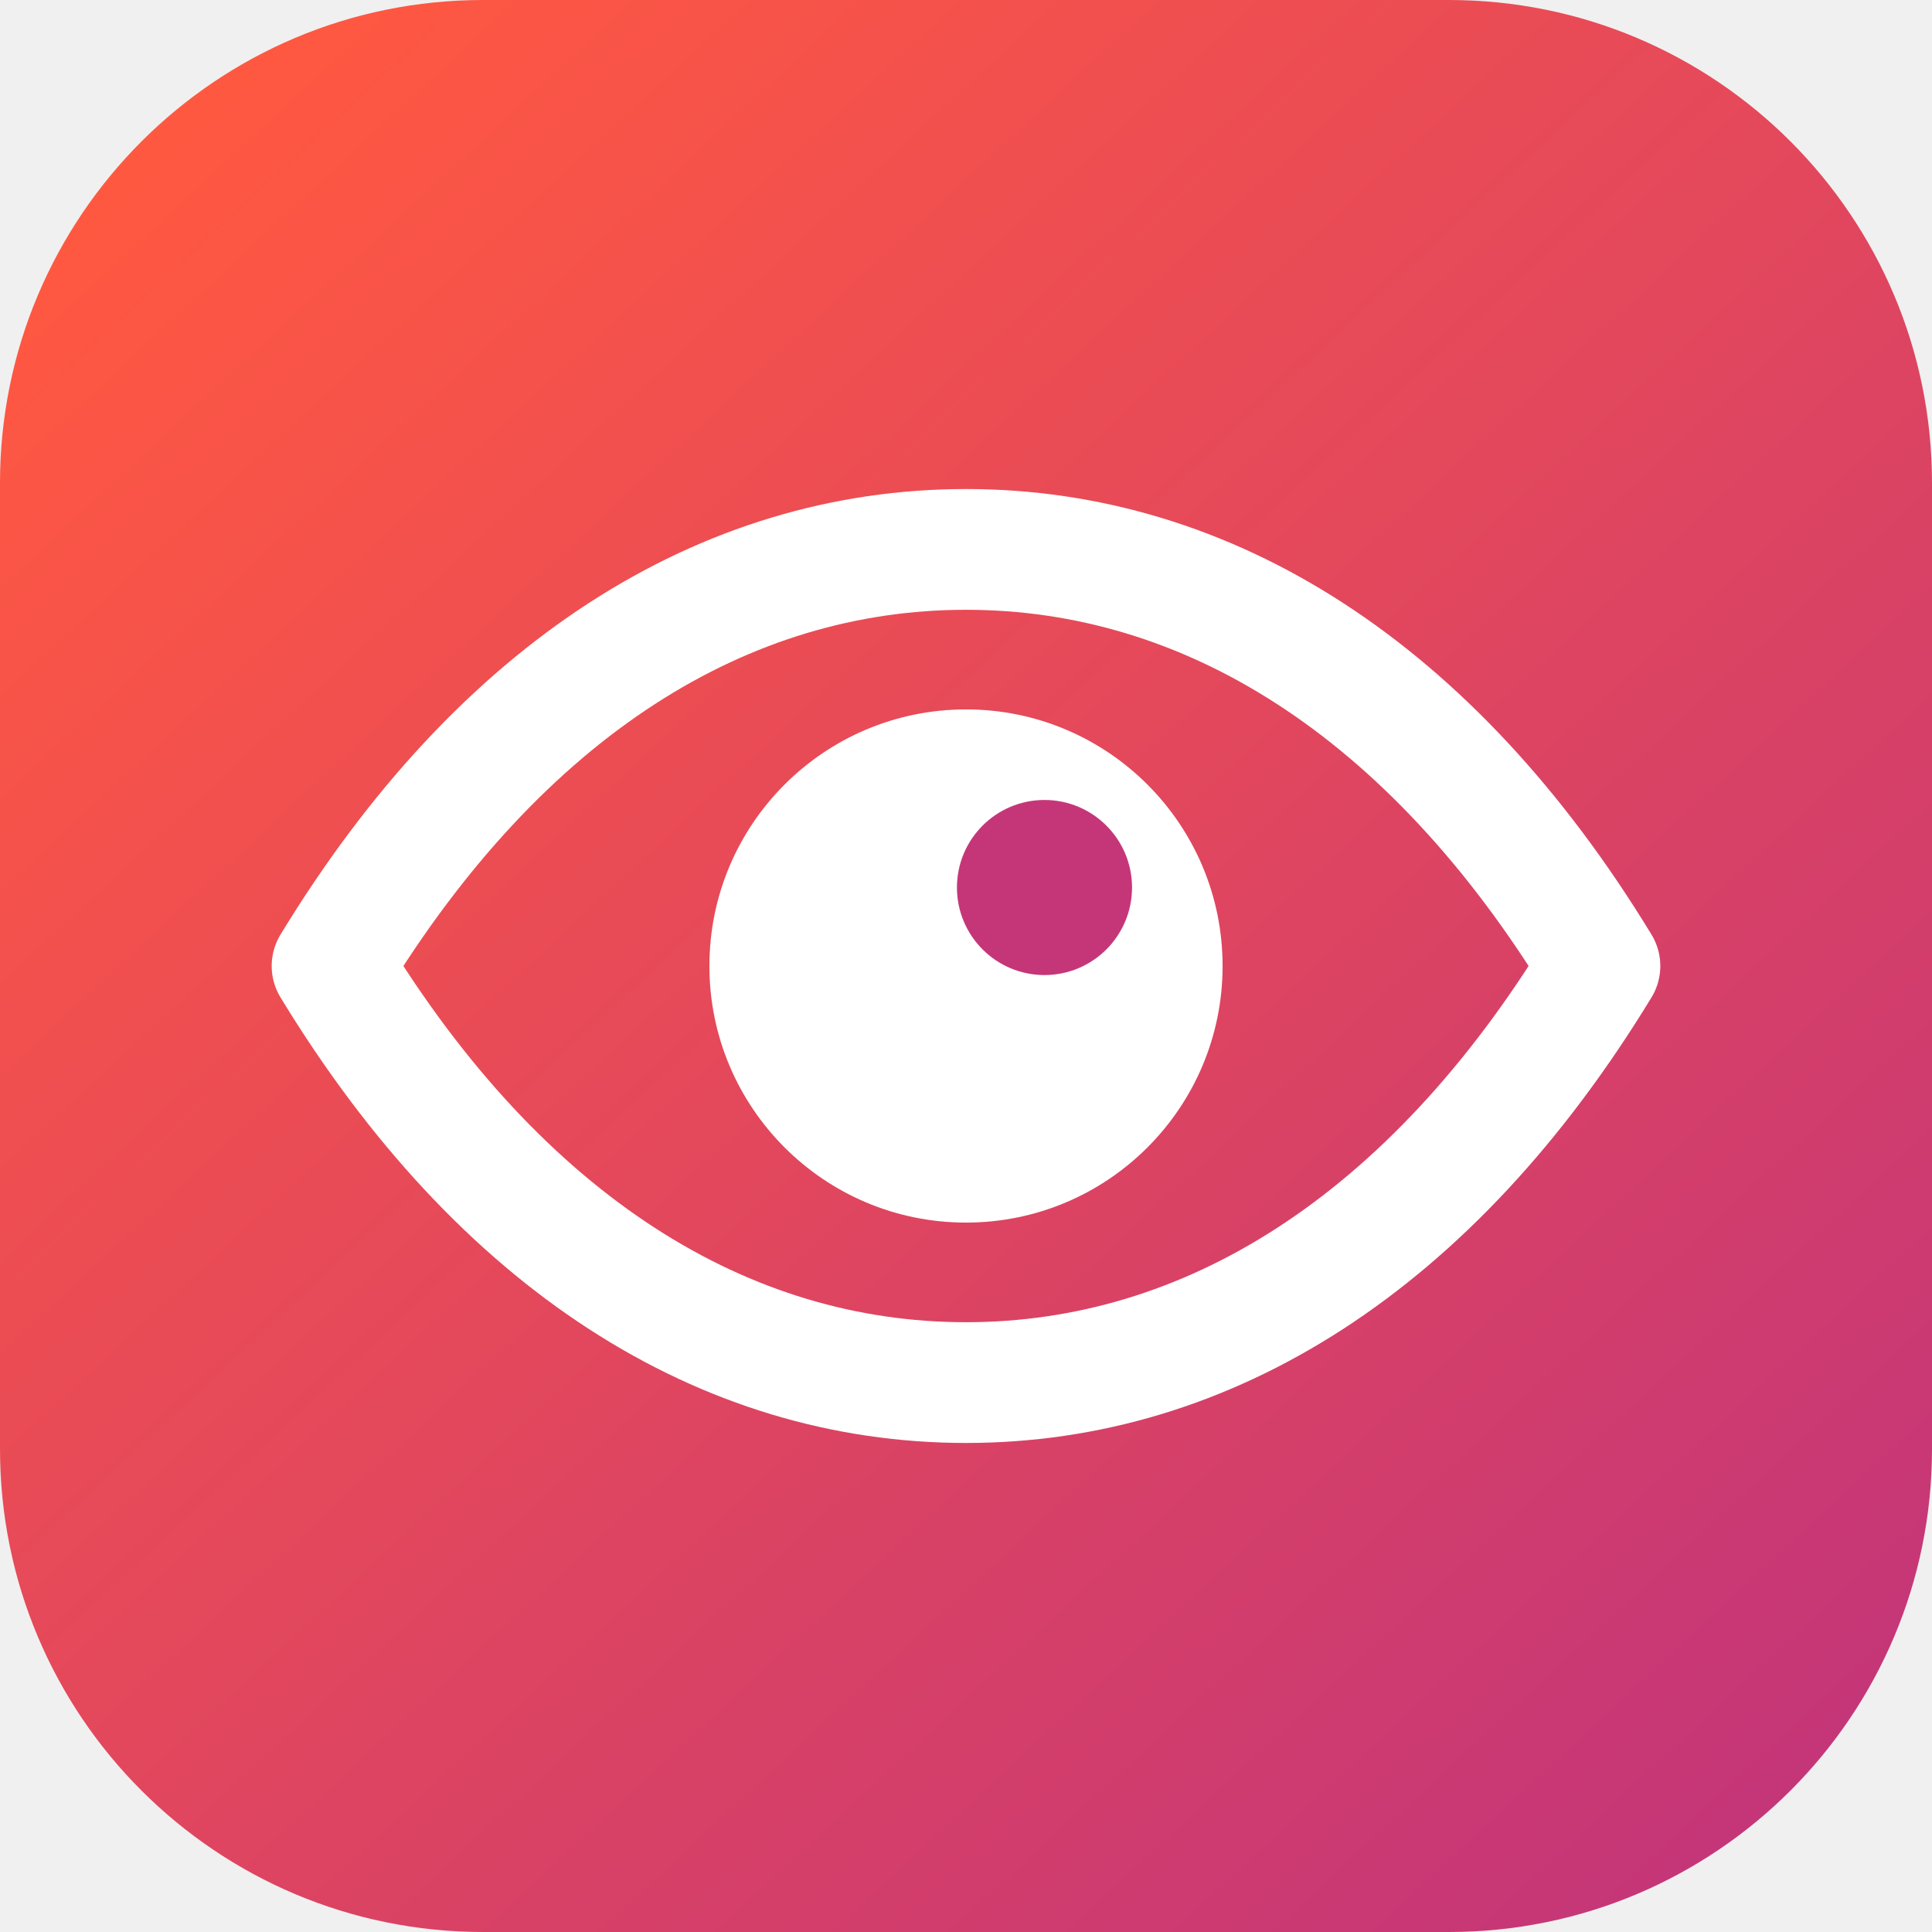
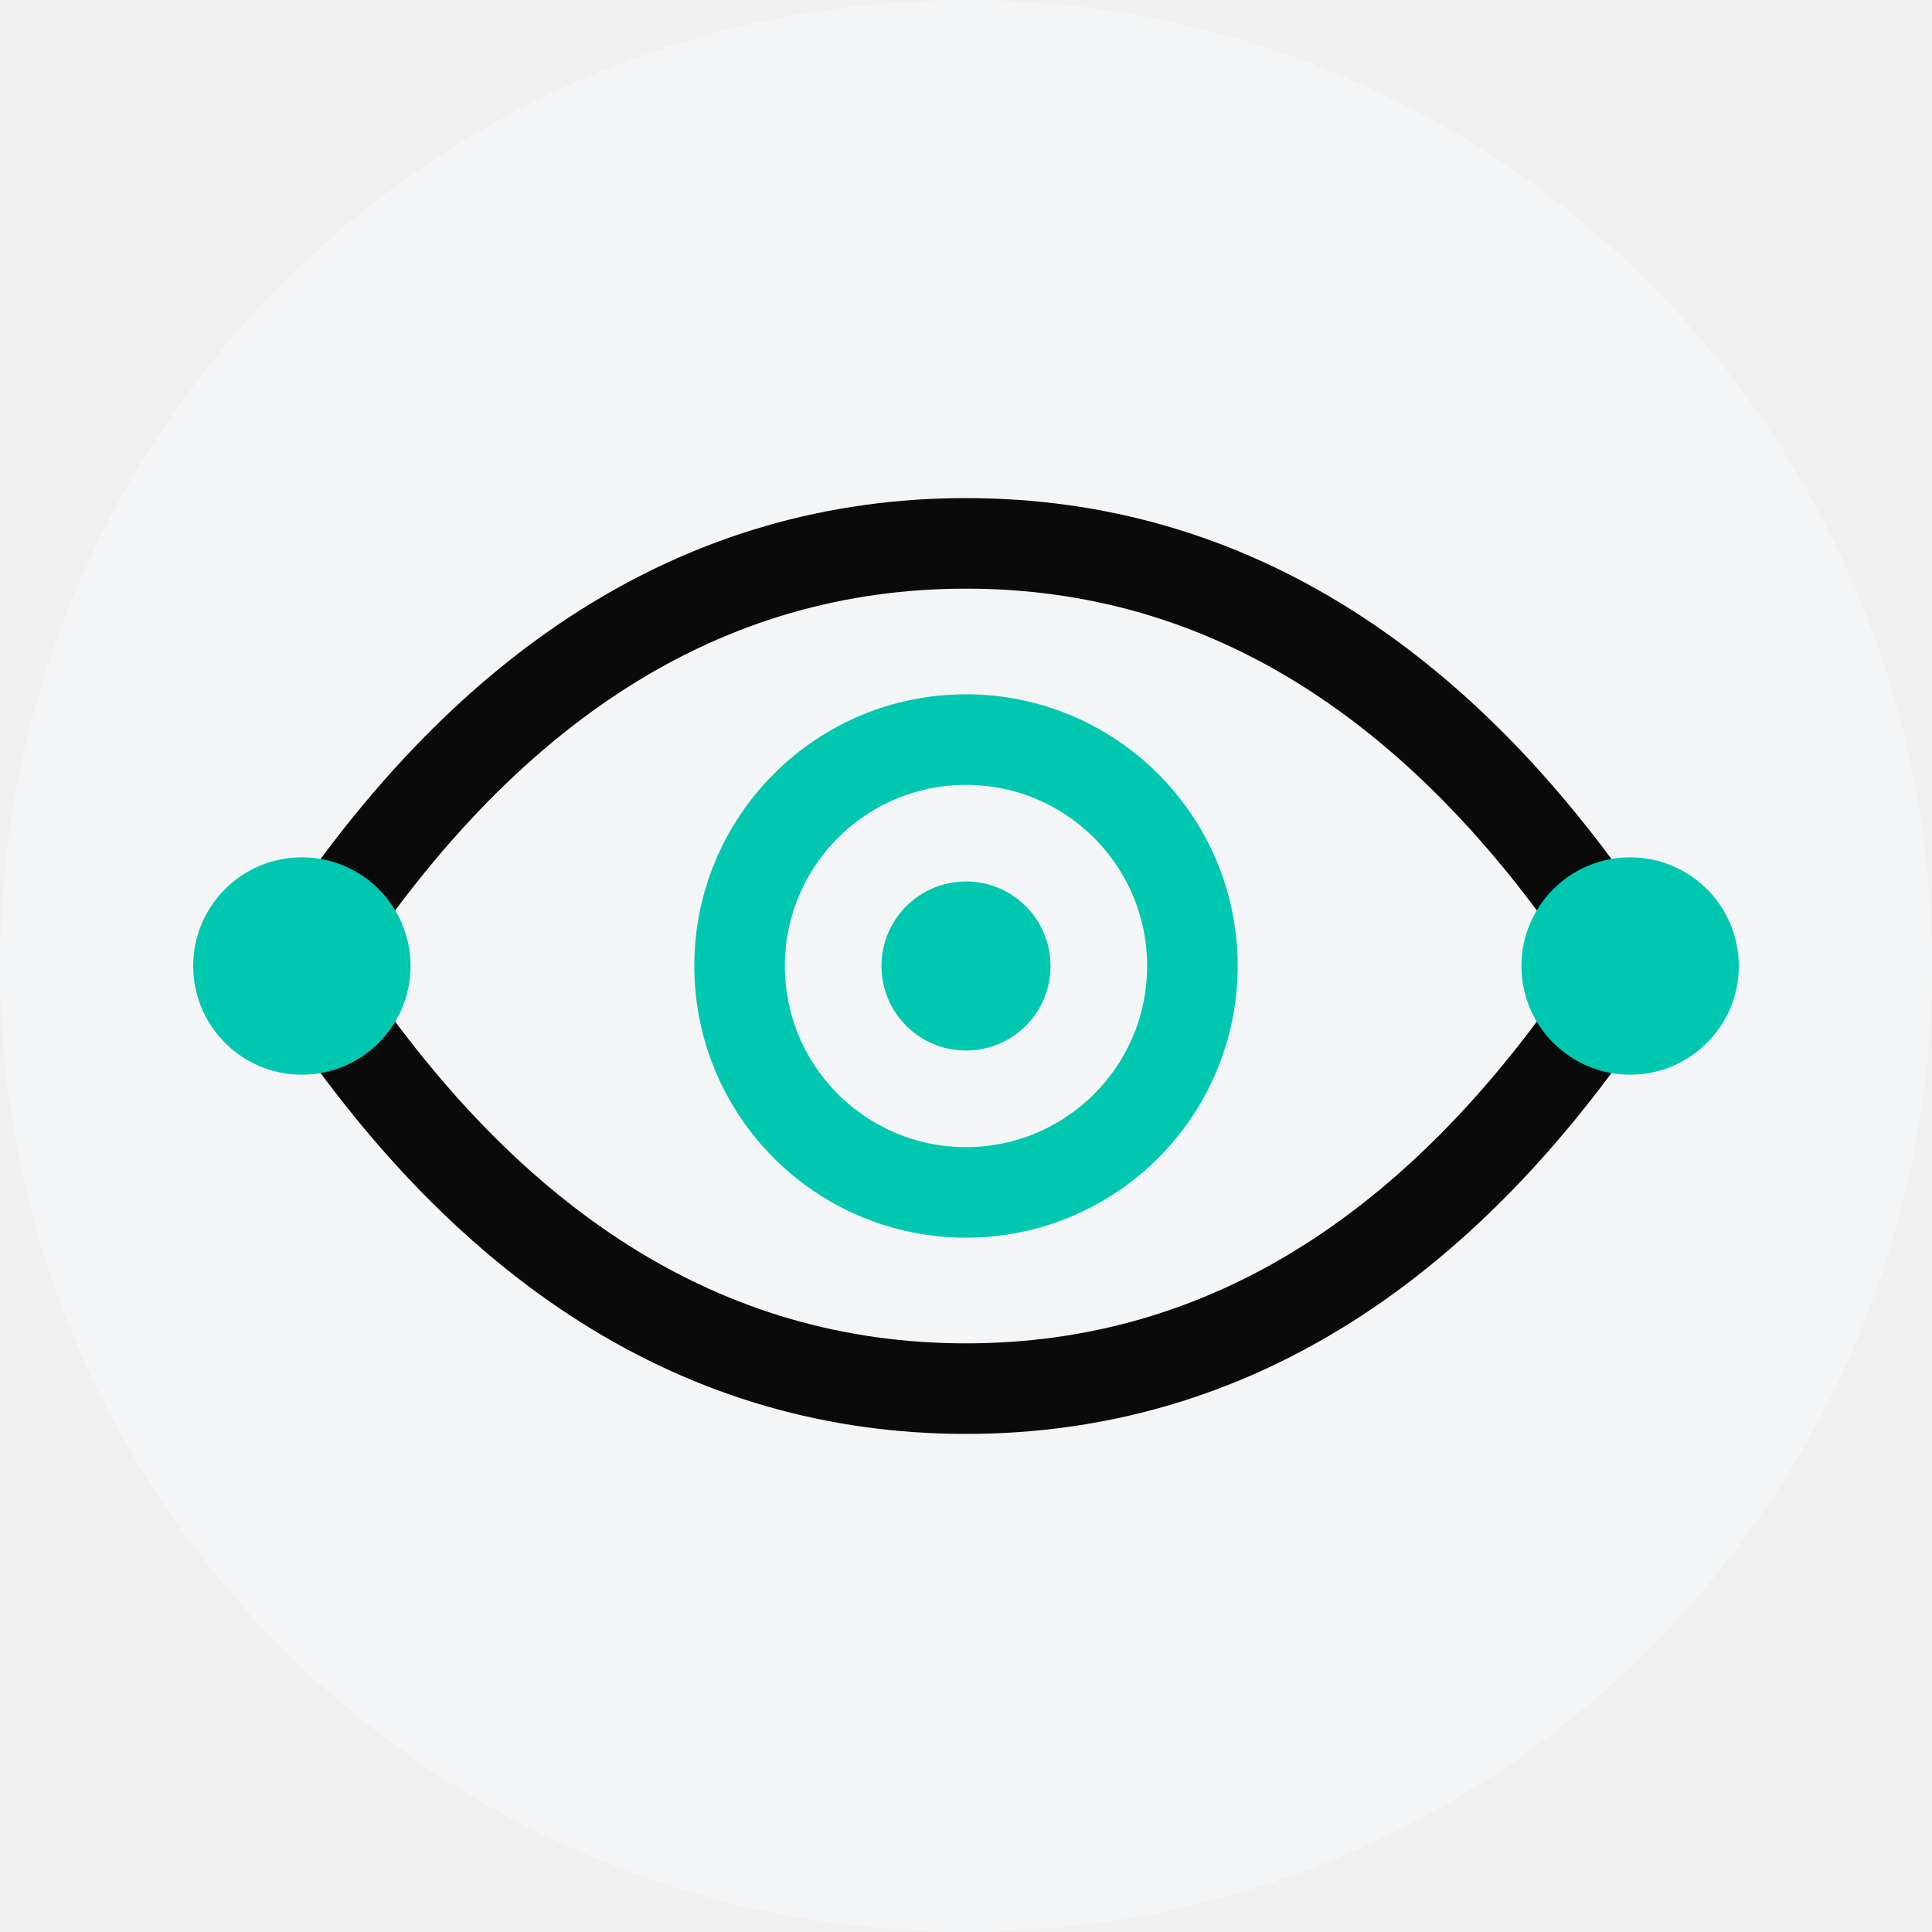
<svg xmlns="http://www.w3.org/2000/svg" viewBox="0 0 64 64" role="img" aria-label="Chakshu">
-   <defs>
-     <linearGradient id="chakshu-g" x1="6" y1="4" x2="58" y2="60" gradientUnits="userSpaceOnUse">
-       <stop offset="0" stop-color="#FF5841" />
-       <stop offset="1" stop-color="#C53678" />
-     </linearGradient>
-   </defs>
-   <rect width="64" height="64" rx="16" fill="url(#chakshu-g)" />
-   <path d="M11 32c5.6-9.2 13-13.8 21-13.8S47.4 22.8 53 32c-5.6 9.2-13 13.8-21 13.8S16.6 41.2 11 32Z" fill="none" stroke="#FFFFFF" stroke-width="4" stroke-linejoin="round" />
-   <circle cx="32" cy="32" r="8.5" fill="#FFFFFF" />
-   <circle cx="34.6" cy="29.4" r="2.9" fill="#C53678" />
+   <circle cx="32" cy="32" r="32" fill="#F4F5F6" />
+   <path d="M10 32c6-9.4 13.4-14 22-14s16 4.6 22 14c-6 9.4-13.4 14-22 14s-16-4.6-22-14Z" fill="none" stroke="#0A0A0A" stroke-width="3" stroke-linejoin="round" />
+   <circle cx="32" cy="32" r="7.5" fill="none" stroke="#00C7B0" stroke-width="3" />
+   <circle cx="32" cy="32" r="2.8" fill="#00C7B0" />
+   <circle cx="10" cy="32" r="3.6" fill="#00C7B0" />
+   <circle cx="54" cy="32" r="3.6" fill="#00C7B0" />
</svg>
